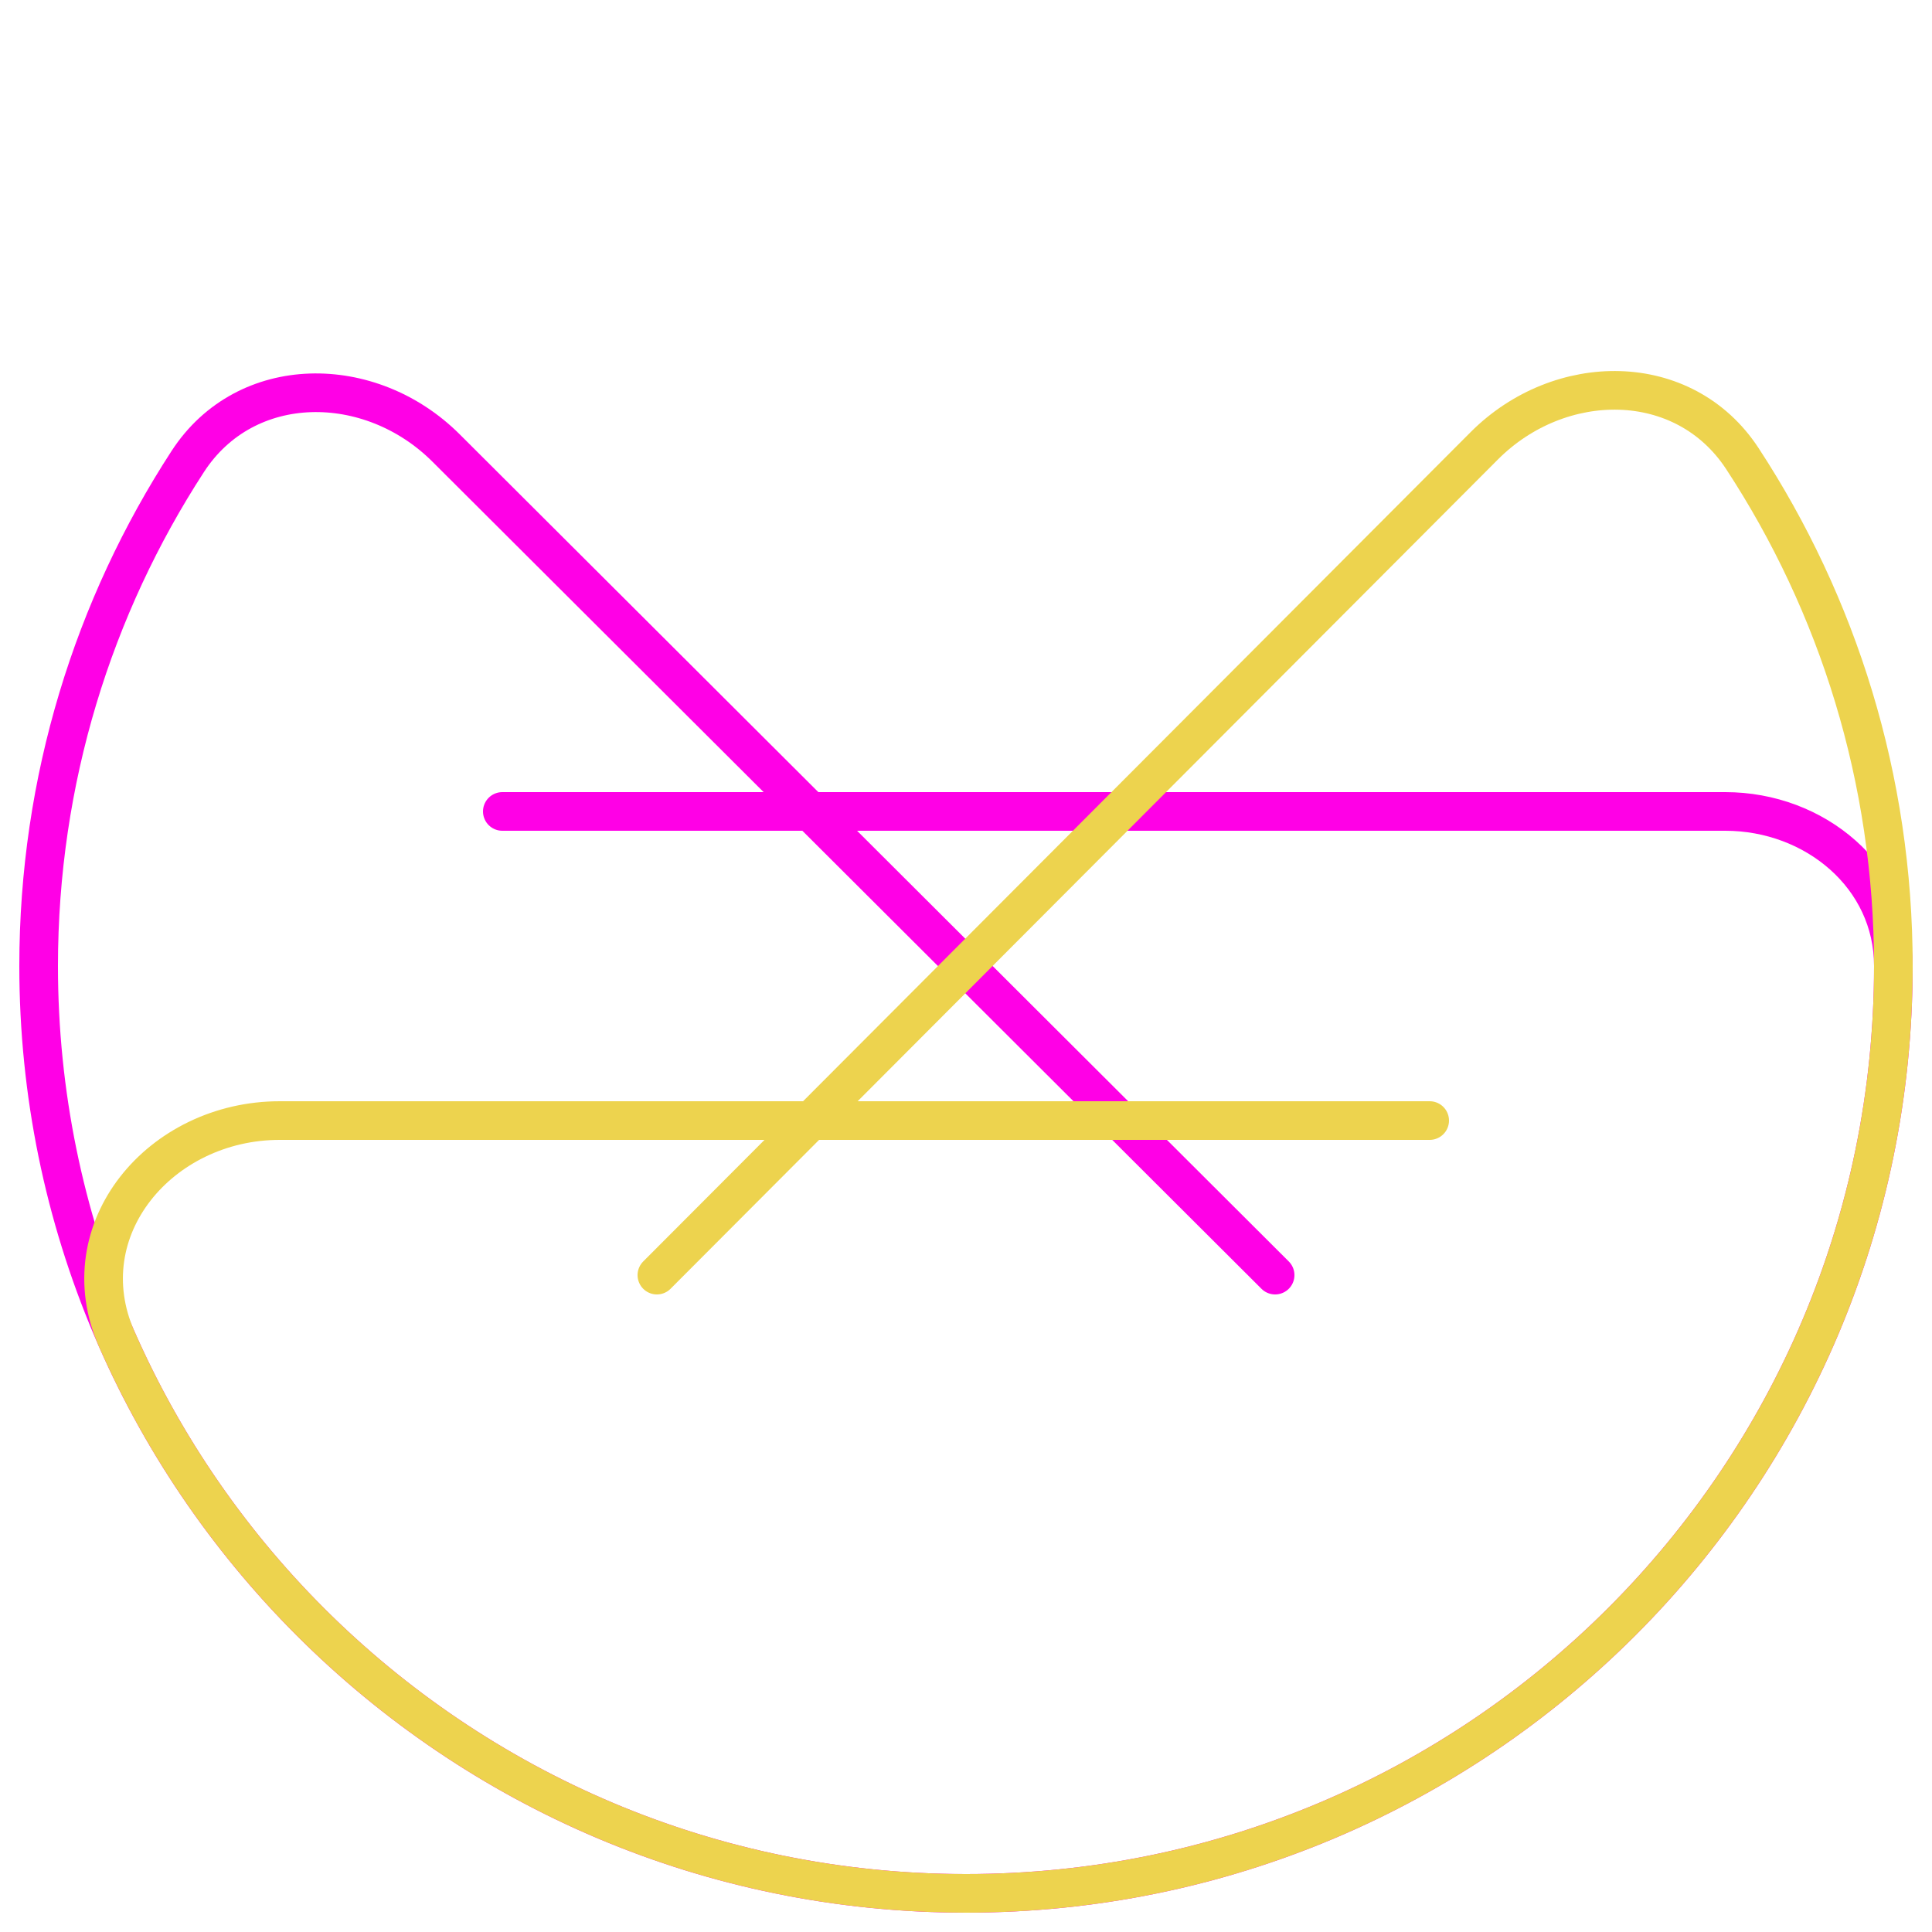
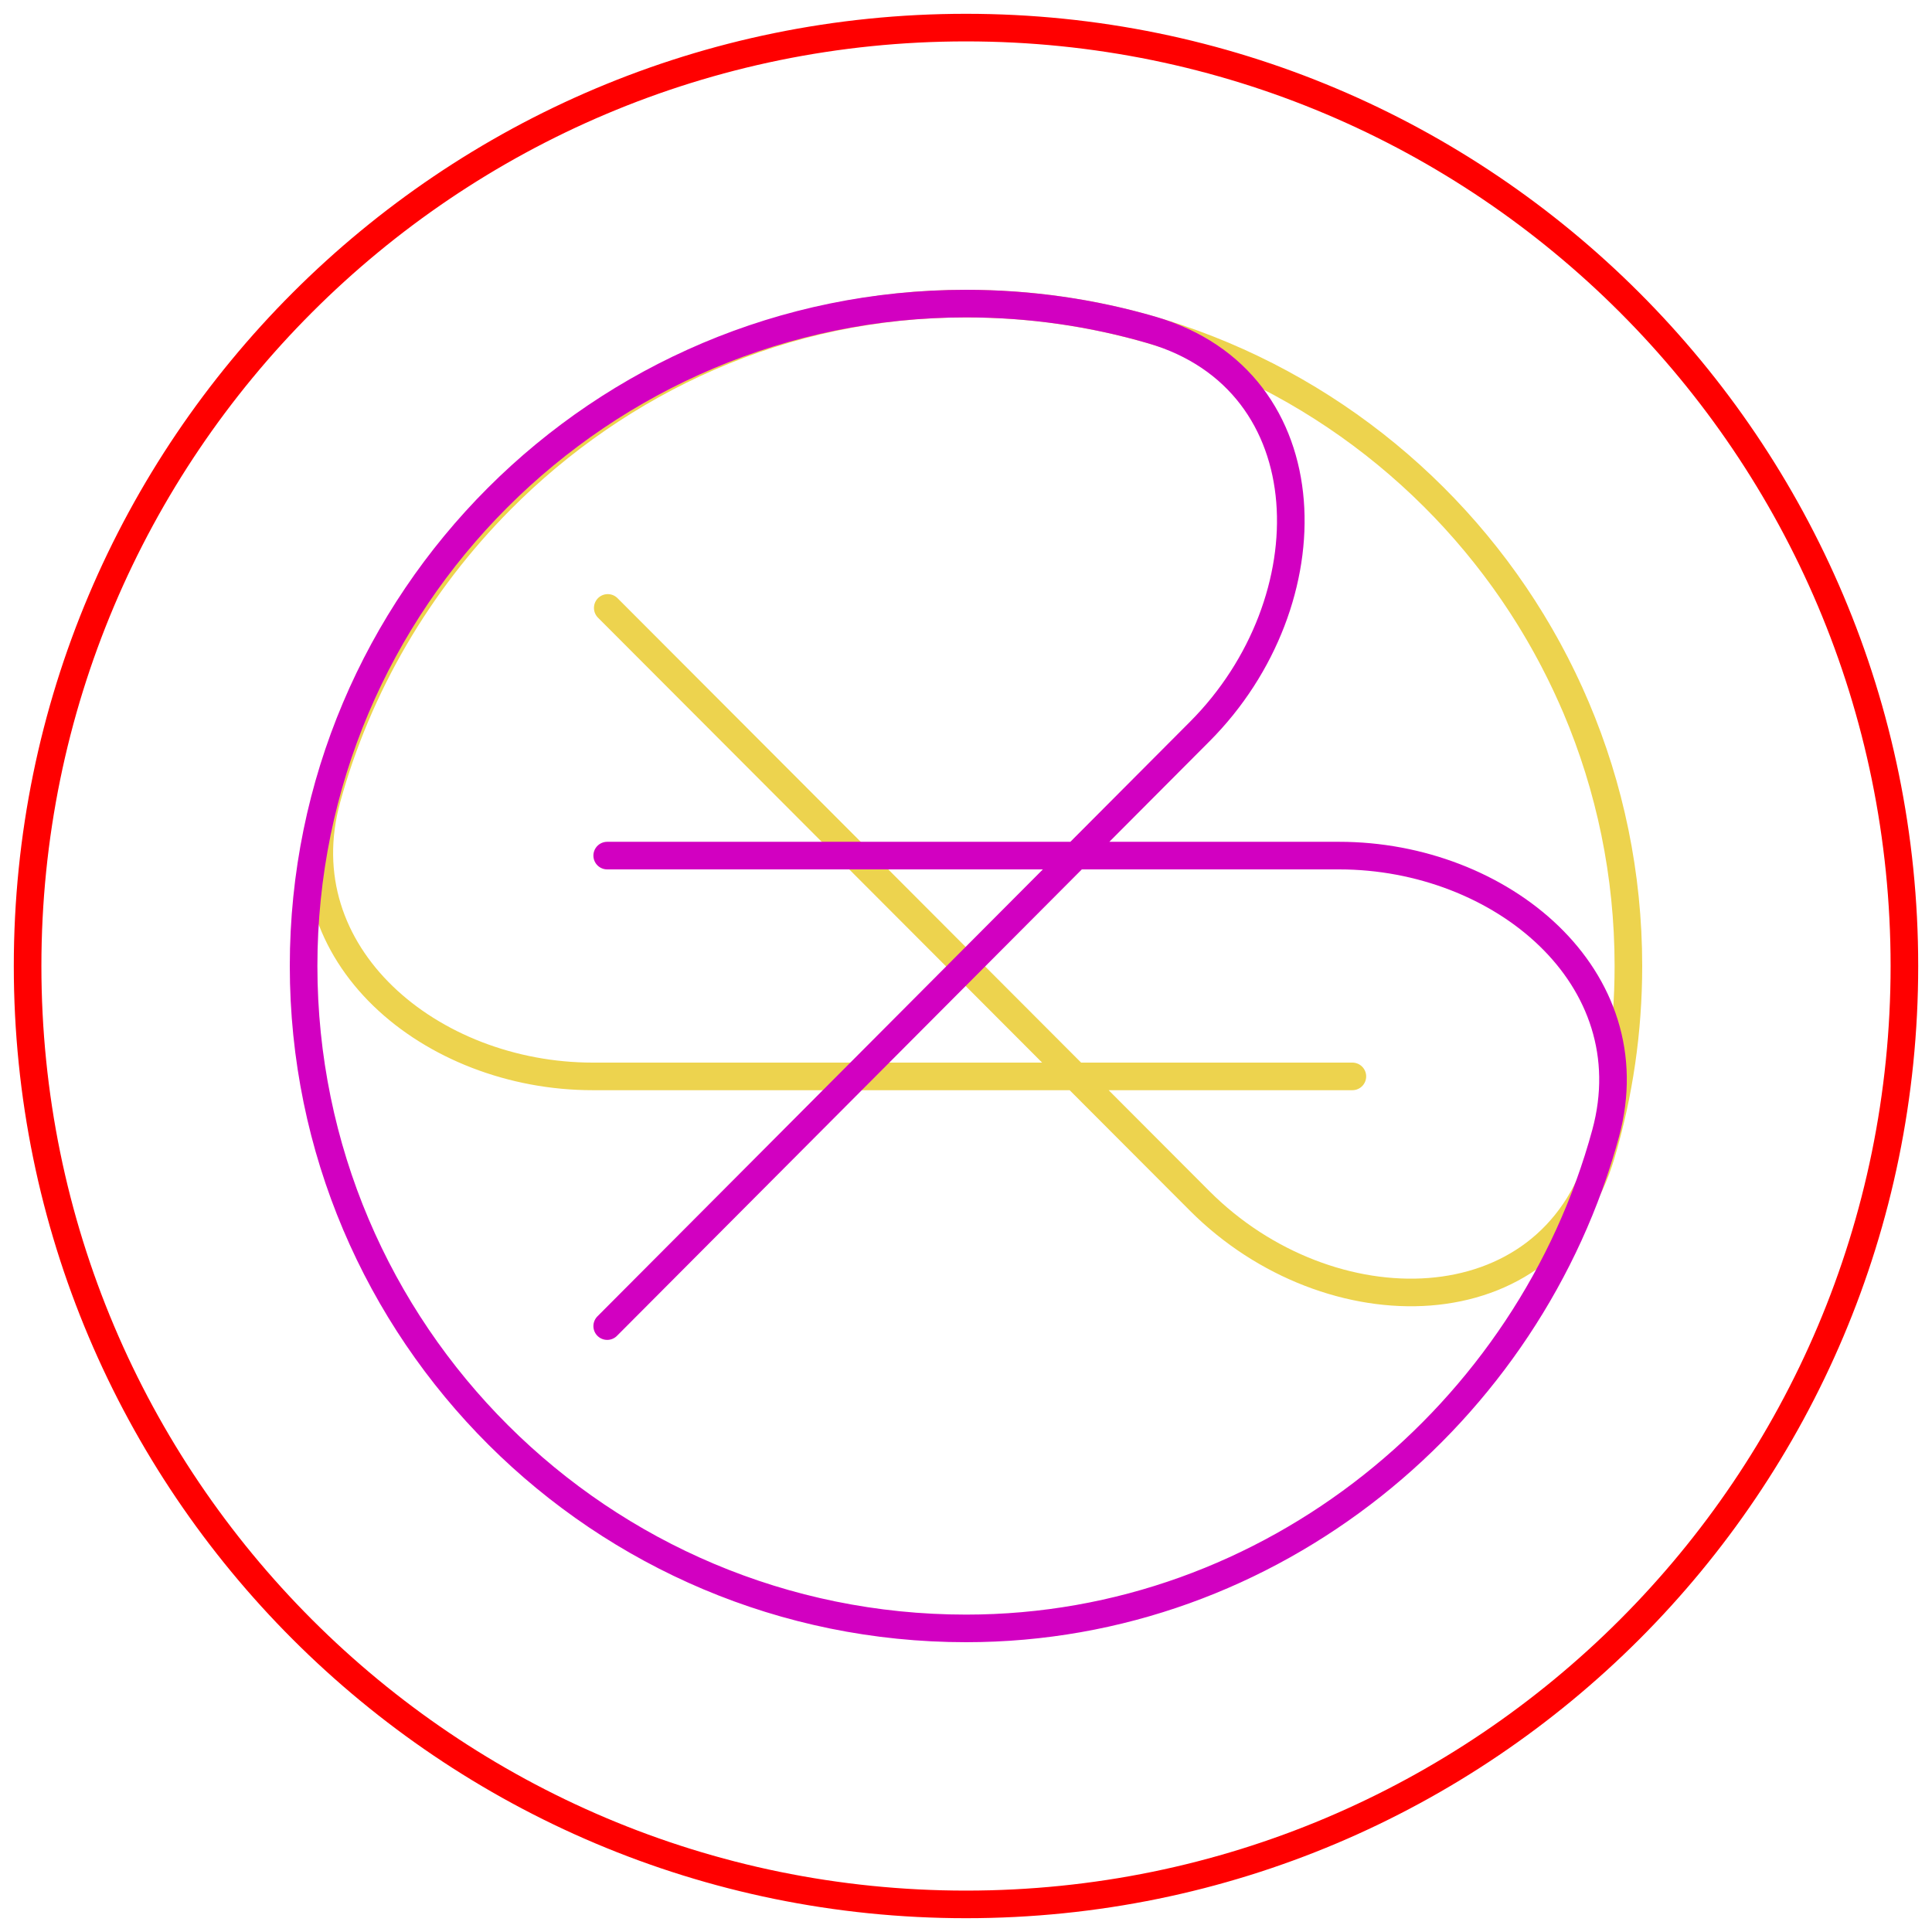
- <svg xmlns="http://www.w3.org/2000/svg" width="64" height="64" viewBox="0 0 50 50" fill="none">
-   <path id="menu-icon__path-a" d="M13 21H44.65C46.969 21 49 22.681 49 25V25C49 38.255 38.255 49 25 49C11.745 49 1 38.255 1 25C1 20.185 2.418 15.7 4.86 11.942C6.365 9.626 9.586 9.641 11.542 11.592L33 33" stroke="#FF00E6" stroke-linecap="round" />
-   <path id="menu-icon__path-b" d="M37 29H7.24C4.149 29 1.774 31.818 3.018 34.648C6.733 43.099 15.177 49 25 49C38.255 49 49 38.255 49 25C49 20.153 47.563 15.641 45.092 11.868C43.579 9.558 40.361 9.584 38.412 11.538L17 33" stroke="#EDD34E" stroke-linecap="round" />
+ <svg xmlns="http://www.w3.org/2000/svg" width="70" height="70" viewBox="0 0 70 70" fill="none">
+   <path d="M56.981 25.352C55.767 22.59 54.047 20.1 51.94 18M48.999 39L21.475 39C15.614 39 10.29 34.591 11.842 28.939C12.966 24.845 15.165 21.113 18.128 18.127C22.448 13.771 28.392 11 34.995 11C41.609 11 47.598 13.674 51.94 18M51.94 18C56.301 22.345 59 28.358 59 35C59 37.366 58.657 39.652 58.019 41.812C56.142 48.163 48.149 48.202 43.47 43.515L22.02 22.026" stroke="#EDD34E" stroke-linecap="round" />
+   <path d="M22 31L48.52 31C54.381 31 59.712 35.409 58.175 41.065C55.424 51.188 46.108 59 35.003 59C28.39 59 22.401 56.326 18.06 52C13.699 47.654 11 41.642 11 35C11 21.745 21.747 11 35.003 11C37.336 11 39.591 11.333 41.724 11.954C48.088 13.806 48.153 21.806 43.474 26.5L22 48.047" stroke="#D200C1" stroke-linecap="round" />
+   <path d="M1 35C1 16.222 16.222 1 35 1C53.778 1 69 16.222 69 35C69 53.778 53.778 69 35 69C16.222 69 1 53.778 1 35Z" stroke="#FF0000" />
</svg>
